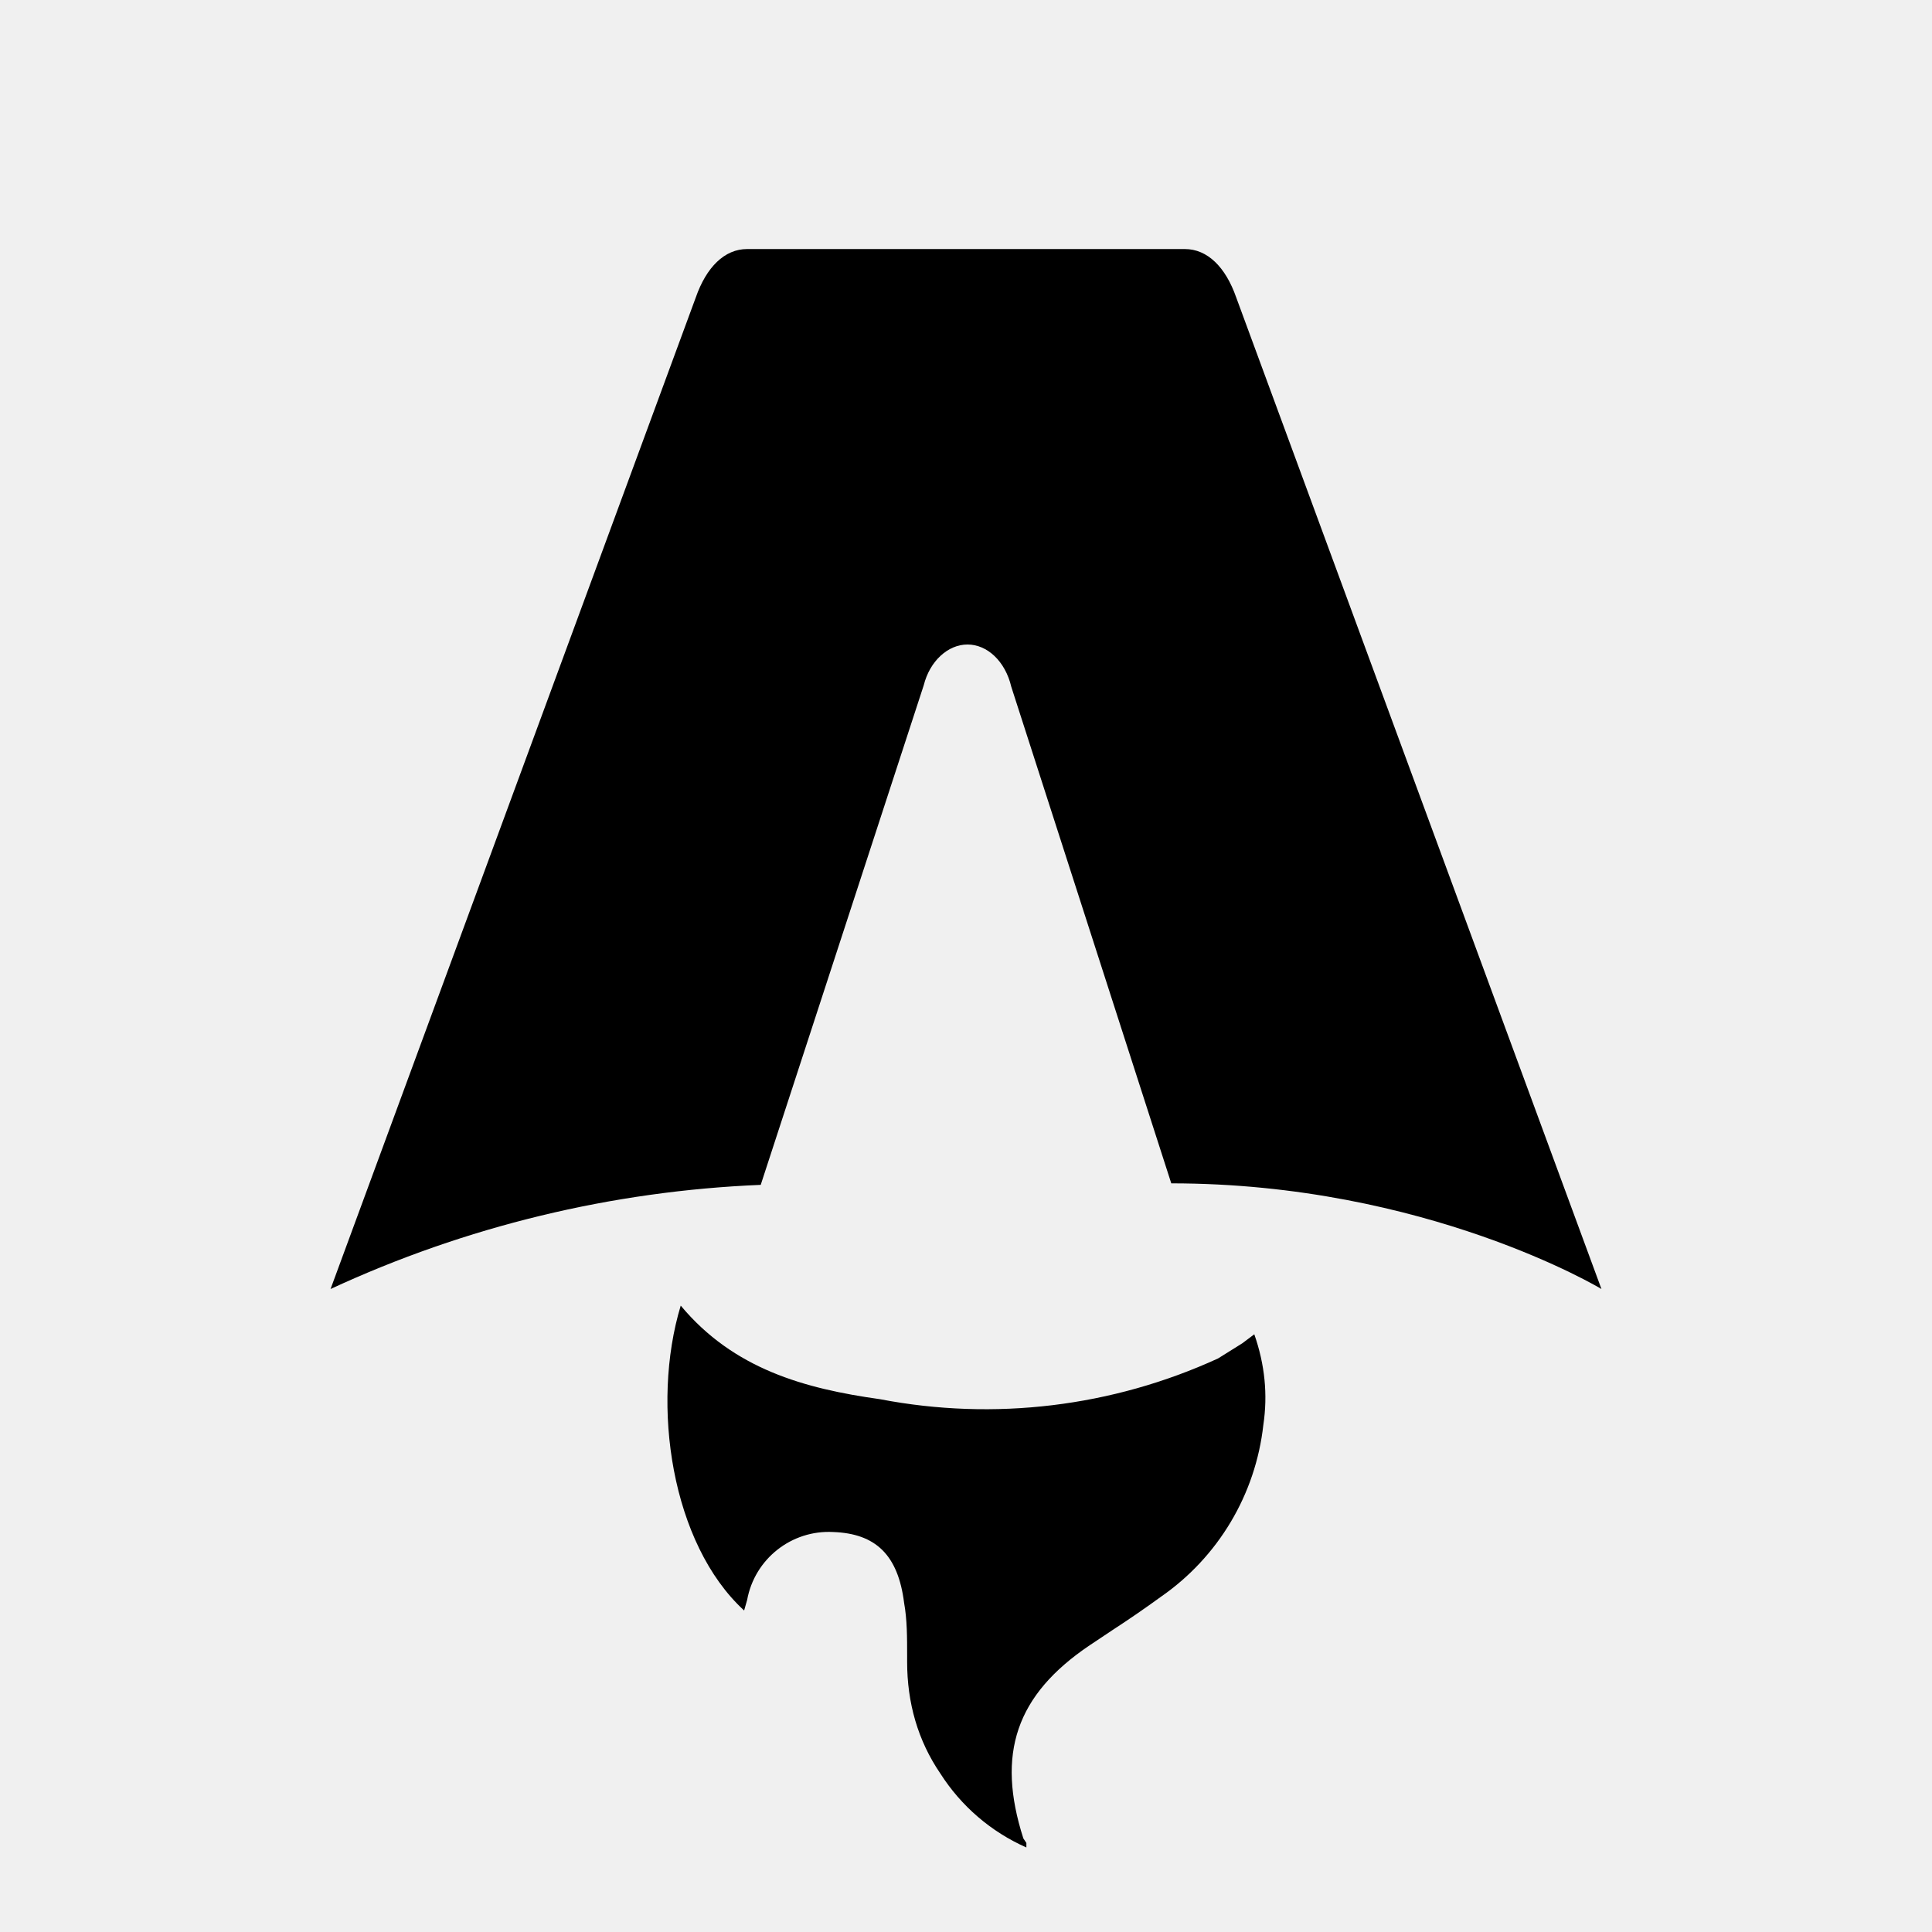
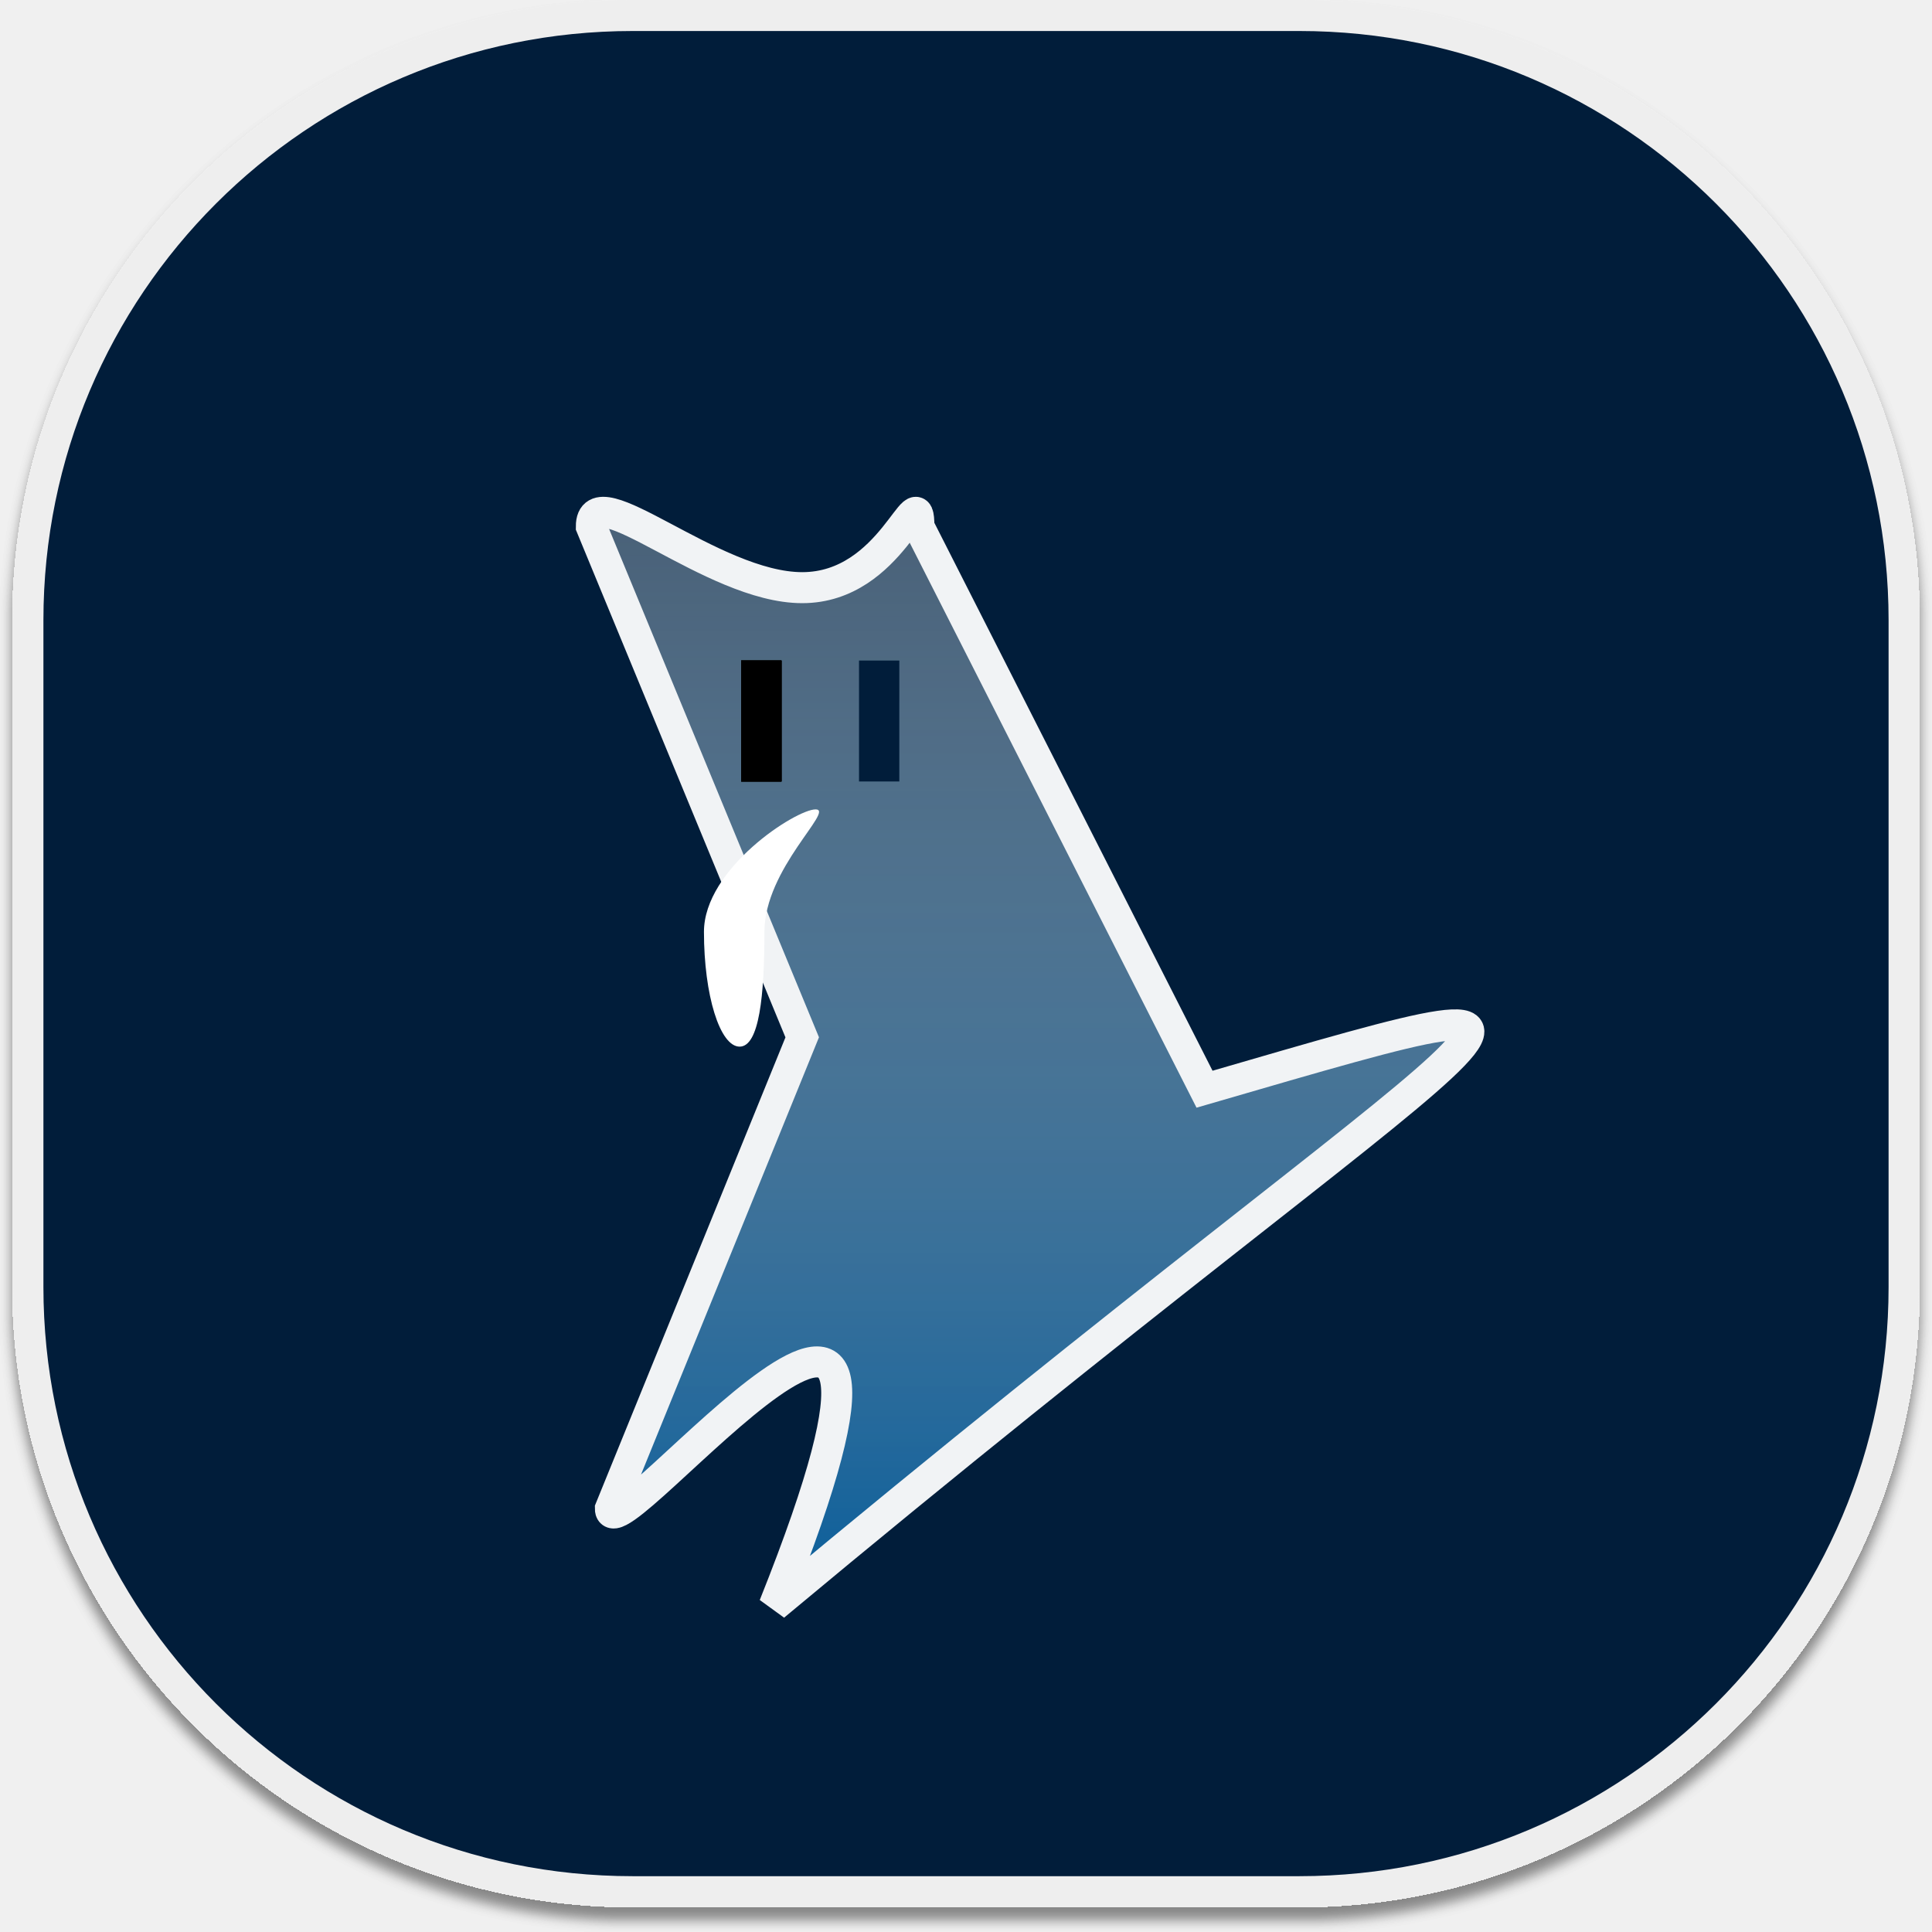
- <svg xmlns="http://www.w3.org/2000/svg" fill="none" viewBox="0 0 128 128">
-   <path d="M50.4 78.5a75.1 75.1 0 0 0-28.5 6.9l24.2-65.7c.7-2 1.9-3.2 3.4-3.2h29c1.5 0 2.7 1.2 3.4 3.2l24.2 65.7s-11.6-7-28.5-7L67 45.5c-.4-1.7-1.6-2.8-2.9-2.8-1.3 0-2.5 1.1-2.9 2.7L50.4 78.5Zm-1.1 28.2Zm-4.2-20.2c-2 6.6-.6 15.8 4.2 20.2a17.5 17.5 0 0 1 .2-.7 5.5 5.5 0 0 1 5.7-4.5c2.8.1 4.3 1.5 4.7 4.7.2 1.1.2 2.3.2 3.5v.4c0 2.7.7 5.2 2.2 7.4a13 13 0 0 0 5.7 4.9v-.3l-.2-.3c-1.8-5.6-.5-9.5 4.4-12.8l1.5-1a73 73 0 0 0 3.2-2.2 16 16 0 0 0 6.8-11.4c.3-2 .1-4-.6-6l-.8.6-1.6 1a37 37 0 0 1-22.4 2.7c-5-.7-9.7-2-13.2-6.2Z" />
-   <style>
-         path { fill: #000; }
-         @media (prefers-color-scheme: dark) {
-             path { fill: #FFF; }
-         }
-     </style>
+ <svg xmlns="http://www.w3.org/2000/svg" width="623" height="623" viewBox="0 0 623 623" fill="none">
+   <g filter="url(#filter0_dd_87_3)">
+     <path d="M9 200C9 92.305 96.305 5 204 5H419C526.696 5 614 92.305 614 200V415C614 522.696 526.696 610 419 610H204C96.305 610 9 522.696 9 415V200Z" fill="#011D3A" stroke="#EEEEEE" stroke-width="10" />
+     <path fill-rule="evenodd" clip-rule="evenodd" d="M249.64 517.801C316.183 351.23 196.826 503.787 196.826 486.5L258.683 334.5L190.683 169.805C190.683 152.518 229.515 189.5 258.683 189.5C287.851 189.5 296.31 152.518 296.31 169.805L388.417 351.23C540.683 307 485.683 321 249.64 517.801Z" fill="url(#paint0_linear_87_3)" stroke="#F1F3F5" stroke-width="10" stroke-linecap="round" />
+   </g>
+   <rect x="239" y="213" width="13" height="39" fill="black" />
+   <rect x="239" y="213" width="13" height="39" fill="black" />
+   <rect x="239" y="213" width="13" height="39" fill="black" />
+   <rect x="239" y="213" width="13" height="39" fill="black" />
+   <rect x="239" y="213" width="13" height="39" fill="black" />
+   <rect x="277" y="213" width="13" height="39" fill="#011D3A" />
+   <path d="M246.5 300.5C246.5 320.935 244.851 337.5 238.5 337.5C232.149 337.5 227 320.935 227 300.5C227 280.066 256.649 261 263 261C269.351 261 246.5 280.066 246.5 300.5Z" fill="white" />
+   <defs>
+     <filter id="filter0_dd_87_3" x="0" y="0" width="623" height="623" filterUnits="userSpaceOnUse" color-interpolation-filters="sRGB">
+       <feFlood flood-opacity="0" result="BackgroundImageFix" />
+       <feColorMatrix in="SourceAlpha" type="matrix" values="0 0 0 0 0 0 0 0 0 0 0 0 0 0 0 0 0 0 127 0" result="hardAlpha" />
+       <feOffset dy="4" />
+       <feGaussianBlur stdDeviation="2" />
+       <feComposite in2="hardAlpha" operator="out" />
+       <feColorMatrix type="matrix" values="0 0 0 0 0 0 0 0 0 0 0 0 0 0 0 0 0 0 0.25 0" />
+       <feBlend mode="normal" in2="BackgroundImageFix" result="effect1_dropShadow_87_3" />
+       <feColorMatrix in="SourceAlpha" type="matrix" values="0 0 0 0 0 0 0 0 0 0 0 0 0 0 0 0 0 0 127 0" result="hardAlpha" />
+       <feOffset dy="4" />
+       <feGaussianBlur stdDeviation="2" />
+       <feComposite in2="hardAlpha" operator="out" />
+       <feColorMatrix type="matrix" values="0 0 0 0 0 0 0 0 0 0 0 0 0 0 0 0 0 0 0.25 0" />
+       <feBlend mode="normal" in2="effect1_dropShadow_87_3" result="effect2_dropShadow_87_3" />
+       <feBlend mode="normal" in="SourceGraphic" in2="effect2_dropShadow_87_3" result="shape" />
+     </filter>
+     <linearGradient id="paint0_linear_87_3" x1="205.627" y1="138.504" x2="205.627" y2="533.13" gradientUnits="userSpaceOnUse">
+       <stop stop-color="#E1EDF5" stop-opacity="0.29" />
+       <stop offset="1" stop-color="#005999" />
+     </linearGradient>
+   </defs>
</svg>
